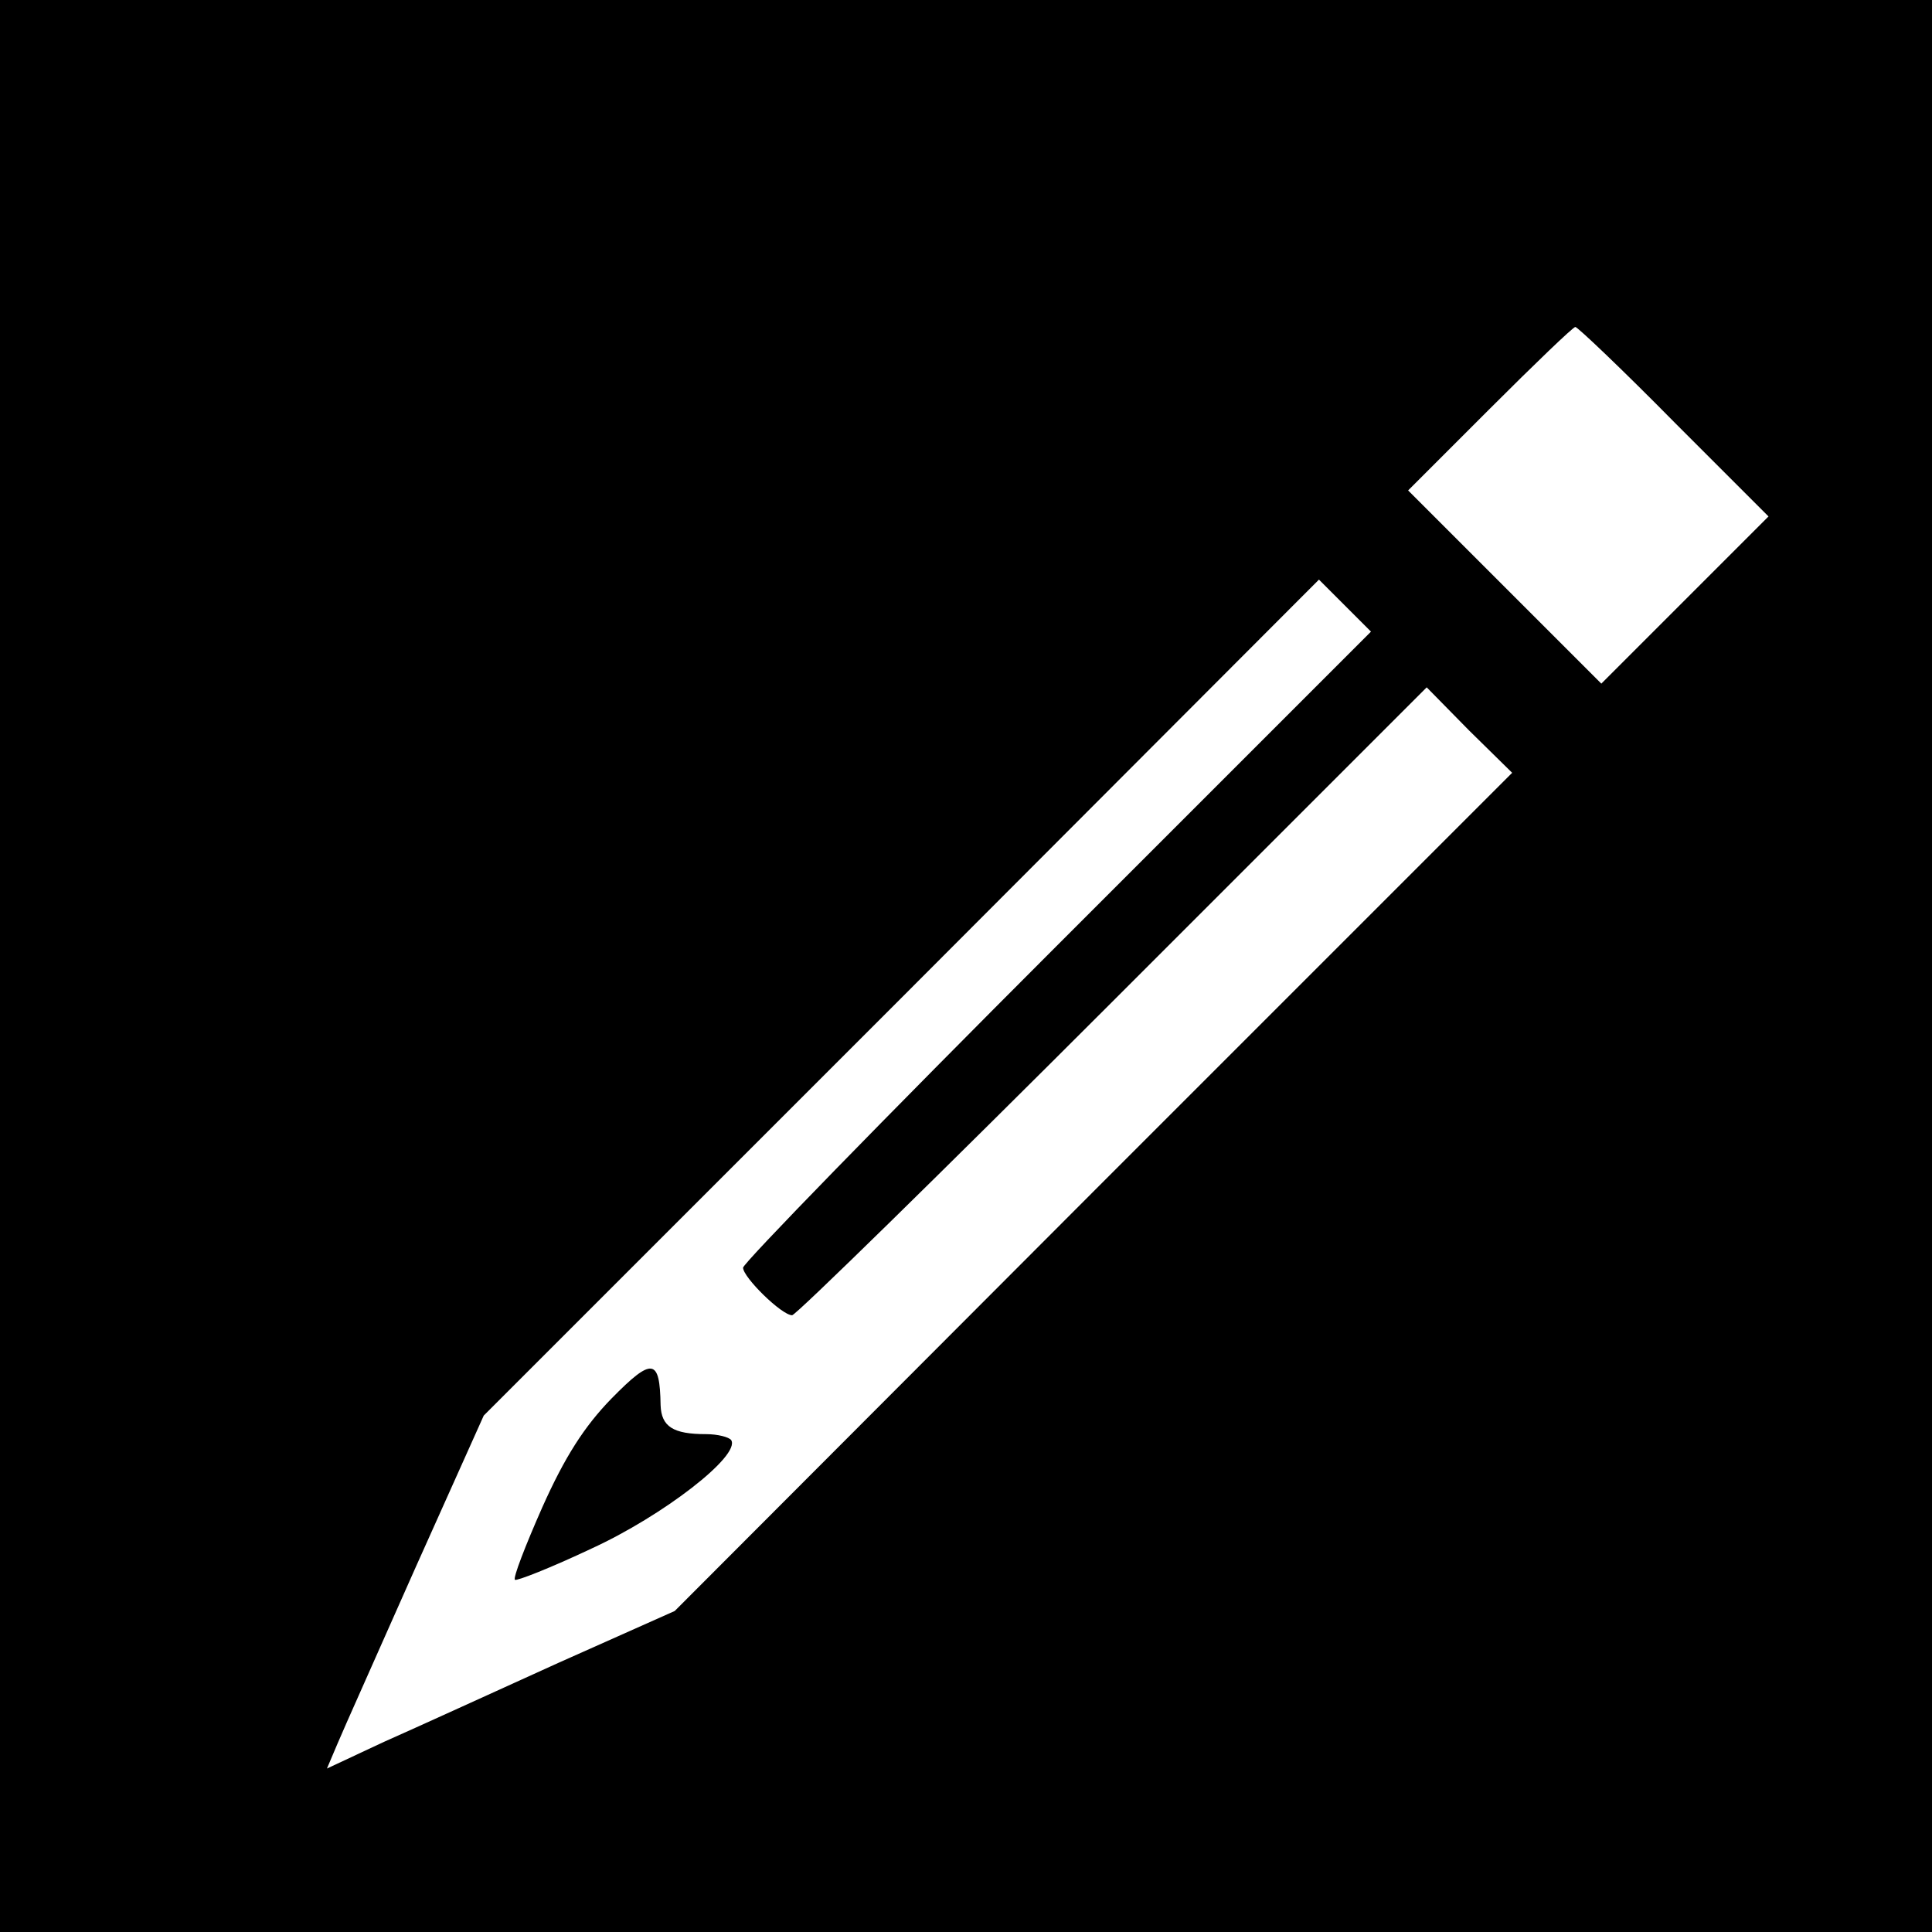
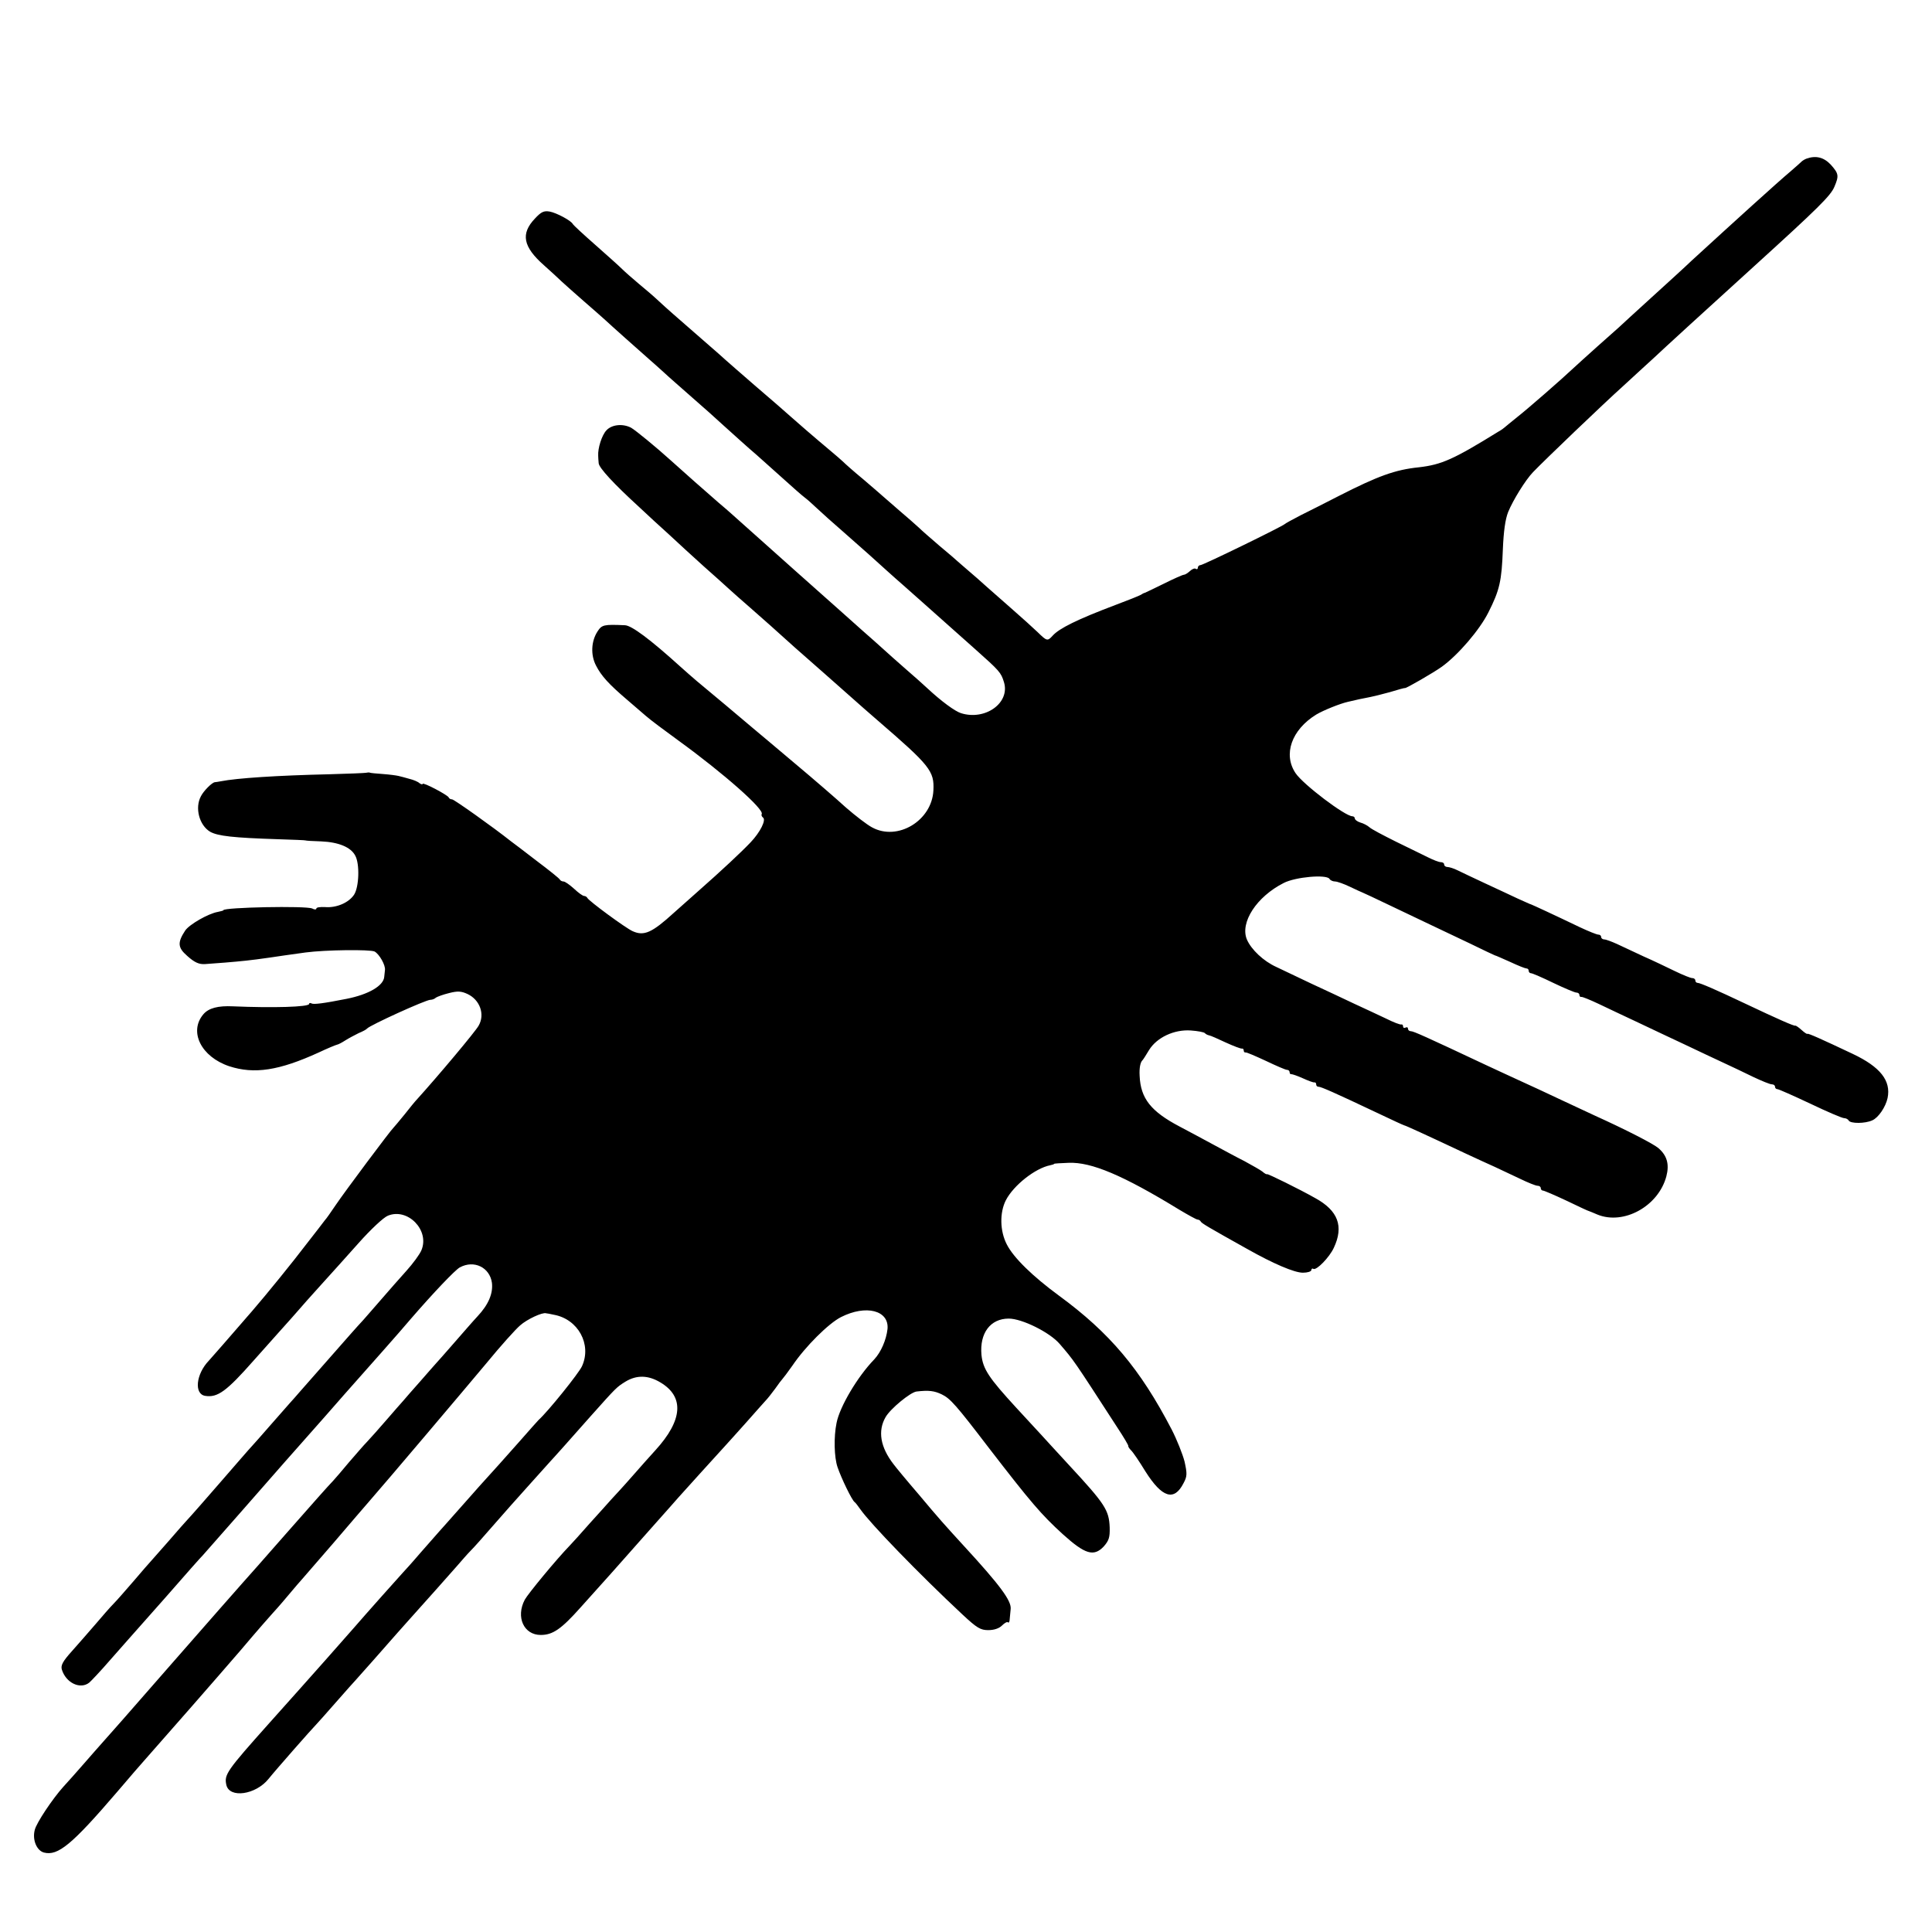
- <svg xmlns="http://www.w3.org/2000/svg" version="1.0" width="260pt" height="260pt" viewBox="0 0 260 260" preserveAspectRatio="xMidYMid meet">
-   <g transform="translate(0,260) scale(0.1,-0.1)" fill="#000000" stroke="none">
-     <path d="M0 1300 l0 -1300 1300 0 1300 0 0 1300 0 1300 -1300 0 -1300 0 0 -1300z m2253 732 l127 -127 -113 -113 -112 -112 -130 130 -130 130 110 110 c60 60 112 110 115 110 3 0 63 -57 133 -128z m-831 -705 c-232 -232 -422 -427 -422 -433 0 -13 52 -64 66 -64 5 0 199 190 431 422 l423 423 57 -58 58 -57 -564 -564 -563 -564 -157 -70 c-86 -39 -191 -87 -234 -106 l-77 -36 14 33 c7 17 55 124 105 237 l92 205 562 562 562 563 35 -35 35 -35 -423 -423z" />
-     <path d="M823 718 c-37 -38 -63 -79 -93 -146 -23 -52 -40 -96 -37 -98 2 -2 48 16 103 42 96 44 201 125 188 146 -3 4 -18 8 -34 8 -44 0 -60 10 -61 39 -1 63 -11 65 -66 9z" />
+ <svg xmlns="http://www.w3.org/2000/svg" version="1.0" width="800pt" height="800pt" viewBox="0 0 800 800" preserveAspectRatio="xMidYMid meet">
+   <g transform="translate(0,800) scale(0.1,-0.1)" fill="#000000" stroke="none">
+     <path d="M7480 7343 c-8 -3 -17 -9 -20 -12 -3 -3 -23 -21 -45 -40 -56 -47 -231 -206 -410 -370 -27 -26 -104 -96 -170 -156 -66 -60 -125 -114 -131 -120 -6 -5 -46 -41 -90 -80 -43 -38 -85 -77 -94 -85 -53 -50 -193 -172 -235 -205 -27 -22 -52 -42 -55 -45 -3 -3 -14 -11 -25 -17 -186 -115 -235 -137 -330 -148 -98 -10 -169 -36 -330 -118 -55 -28 -127 -65 -160 -81 -33 -17 -62 -33 -65 -36 -10 -10 -338 -170 -349 -170 -6 0 -11 -5 -11 -11 0 -5 -4 -8 -9 -4 -5 3 -16 -2 -24 -10 -9 -8 -20 -15 -25 -15 -5 0 -43 -17 -83 -37 -41 -20 -76 -37 -79 -38 -3 0 -10 -4 -16 -8 -7 -4 -54 -23 -105 -42 -159 -60 -233 -97 -260 -127 -22 -24 -24 -23 -63 15 -18 17 -64 59 -102 92 -37 33 -86 76 -109 96 -22 20 -55 49 -74 65 -19 16 -39 34 -45 39 -6 6 -40 35 -76 65 -35 30 -74 64 -85 75 -12 11 -48 43 -80 70 -32 28 -63 55 -69 60 -6 6 -43 37 -81 70 -39 32 -77 66 -86 75 -9 8 -29 26 -45 39 -73 61 -150 128 -170 146 -20 18 -84 74 -144 125 -28 24 -137 119 -154 135 -10 9 -102 89 -189 165 -16 14 -44 39 -61 55 -18 17 -54 48 -81 70 -26 22 -57 49 -69 61 -11 11 -61 56 -111 100 -49 43 -91 82 -93 86 -6 14 -68 47 -96 52 -24 4 -35 -1 -61 -29 -60 -63 -49 -117 37 -193 29 -26 62 -56 73 -67 12 -11 52 -47 90 -80 38 -33 79 -69 91 -80 19 -18 139 -125 188 -168 12 -10 37 -33 56 -50 19 -18 71 -63 115 -102 44 -38 102 -90 129 -115 56 -50 98 -89 137 -122 14 -13 61 -54 104 -93 42 -38 86 -77 97 -85 11 -8 34 -29 51 -45 18 -17 68 -62 112 -100 79 -69 132 -117 185 -165 15 -14 43 -38 61 -54 31 -27 83 -74 298 -265 100 -89 106 -96 118 -135 27 -86 -77 -161 -178 -129 -25 8 -81 49 -139 103 -15 14 -55 50 -90 80 -34 30 -75 66 -90 80 -15 14 -56 50 -90 80 -34 30 -76 68 -93 83 -17 15 -57 51 -90 80 -32 29 -69 61 -81 72 -85 76 -132 118 -196 175 -40 36 -78 70 -84 75 -6 6 -29 25 -51 44 -34 29 -165 145 -199 176 -55 50 -145 124 -163 134 -35 18 -80 13 -102 -11 -19 -20 -36 -74 -34 -105 0 -7 1 -21 2 -31 1 -19 63 -86 167 -181 32 -30 88 -82 125 -115 36 -34 100 -92 143 -131 43 -38 91 -81 106 -95 15 -14 54 -48 86 -76 33 -29 71 -63 85 -75 14 -13 59 -53 99 -89 41 -36 97 -85 125 -110 158 -140 200 -177 219 -193 218 -188 235 -210 231 -290 -6 -125 -148 -211 -254 -153 -21 11 -70 49 -108 82 -37 34 -133 117 -213 184 -80 67 -156 132 -170 143 -14 12 -65 55 -115 97 -123 102 -131 109 -186 158 -128 116 -204 172 -231 173 -88 4 -96 2 -114 -26 -26 -40 -29 -97 -6 -141 22 -43 53 -77 128 -141 27 -23 63 -54 79 -68 17 -15 77 -60 135 -102 186 -135 356 -285 344 -304 -2 -4 0 -10 5 -14 15 -9 -11 -61 -51 -103 -38 -40 -118 -115 -219 -204 -35 -31 -80 -71 -99 -88 -90 -82 -123 -97 -170 -76 -28 12 -183 126 -188 138 -2 4 -8 8 -13 8 -6 0 -24 13 -42 30 -18 16 -37 30 -44 30 -6 0 -13 4 -15 8 -1 4 -46 40 -98 79 -52 40 -99 76 -105 80 -73 58 -235 173 -243 173 -6 0 -12 3 -14 8 -4 10 -108 65 -108 56 0 -3 -6 -2 -13 3 -6 6 -25 14 -42 18 -16 5 -37 10 -45 12 -8 2 -37 6 -65 8 -27 2 -52 4 -55 6 -3 1 -9 0 -15 -1 -5 -1 -73 -4 -150 -6 -218 -5 -384 -16 -450 -29 -11 -2 -23 -4 -26 -4 -12 -2 -46 -36 -57 -58 -26 -48 -7 -120 38 -147 32 -18 96 -25 280 -31 63 -2 115 -4 115 -5 0 -1 29 -3 65 -4 72 -3 123 -24 141 -59 19 -34 16 -130 -5 -162 -22 -33 -73 -55 -120 -51 -20 1 -36 -1 -36 -6 0 -5 -8 -5 -17 0 -25 12 -368 5 -368 -7 0 -2 -10 -4 -23 -7 -40 -7 -118 -52 -135 -77 -33 -50 -31 -71 8 -105 30 -27 49 -36 75 -34 3 0 39 3 80 6 72 6 104 9 188 21 37 6 70 10 147 21 83 11 267 13 286 4 20 -11 46 -57 43 -77 -1 -7 -2 -20 -3 -28 -3 -37 -65 -73 -156 -91 -96 -19 -137 -24 -145 -19 -6 3 -10 2 -10 -2 0 -13 -151 -17 -315 -10 -62 3 -101 -7 -123 -33 -61 -72 -9 -176 107 -215 104 -34 207 -18 371 57 36 17 70 31 75 32 6 1 21 9 35 18 14 9 39 22 55 30 17 7 32 15 35 19 12 14 243 119 262 119 8 0 18 4 23 9 6 4 30 13 55 19 35 9 50 8 76 -4 51 -24 73 -84 46 -131 -13 -24 -170 -211 -257 -307 -6 -6 -28 -33 -50 -61 -22 -27 -43 -52 -46 -55 -10 -8 -202 -265 -239 -320 -19 -28 -39 -57 -45 -63 -5 -7 -39 -51 -75 -97 -57 -75 -164 -207 -227 -280 -12 -14 -30 -34 -40 -46 -42 -49 -129 -148 -138 -158 -54 -56 -62 -139 -15 -146 51 -8 88 19 200 146 25 28 73 82 107 120 34 38 70 78 80 90 10 12 50 57 89 100 39 43 111 123 160 178 48 54 102 105 120 112 82 34 174 -60 139 -143 -7 -17 -35 -55 -62 -85 -26 -29 -73 -82 -103 -117 -30 -35 -64 -73 -75 -86 -11 -12 -36 -39 -55 -61 -37 -42 -155 -176 -205 -233 -16 -19 -37 -42 -45 -51 -8 -9 -44 -50 -80 -91 -36 -41 -69 -79 -75 -85 -9 -9 -71 -81 -138 -158 -39 -45 -122 -140 -132 -150 -6 -6 -42 -47 -80 -91 -39 -44 -72 -82 -75 -85 -3 -3 -32 -36 -65 -75 -33 -38 -71 -82 -85 -96 -14 -14 -47 -52 -75 -85 -27 -32 -72 -82 -98 -112 -37 -41 -46 -58 -41 -75 17 -56 77 -84 114 -54 8 7 47 48 85 92 39 44 72 82 75 85 3 3 73 82 155 175 82 94 151 172 155 175 3 3 72 82 154 175 82 94 165 188 185 211 57 64 148 167 168 190 21 24 110 126 233 264 47 53 102 116 123 141 90 104 182 201 201 211 59 32 124 0 133 -64 5 -44 -14 -90 -60 -139 -18 -19 -61 -69 -97 -110 -36 -41 -69 -79 -75 -85 -5 -6 -35 -39 -65 -74 -30 -34 -62 -70 -70 -80 -8 -9 -40 -45 -70 -80 -30 -35 -66 -75 -80 -90 -14 -14 -47 -53 -75 -85 -27 -33 -57 -67 -65 -76 -24 -25 -78 -86 -195 -219 -100 -114 -153 -174 -180 -204 -6 -6 -138 -157 -295 -336 -156 -179 -289 -330 -295 -336 -5 -6 -35 -39 -65 -74 -30 -35 -70 -79 -88 -99 -45 -50 -111 -149 -118 -178 -11 -41 8 -86 38 -94 58 -15 116 33 303 251 49 58 104 121 121 140 92 104 275 313 389 445 70 83 131 152 134 155 3 3 31 34 61 70 30 36 57 67 60 70 3 3 61 70 130 150 68 80 134 156 146 170 71 81 396 465 488 575 59 72 122 142 140 157 28 25 92 55 107 50 4 0 18 -3 32 -6 101 -18 158 -123 117 -213 -13 -29 -141 -188 -180 -223 -3 -3 -39 -43 -80 -90 -67 -76 -99 -111 -165 -184 -11 -12 -49 -56 -85 -96 -36 -41 -72 -81 -80 -90 -8 -9 -44 -50 -80 -91 -35 -41 -67 -76 -70 -79 -6 -6 -163 -182 -205 -231 -26 -30 -178 -202 -350 -394 -176 -197 -187 -213 -178 -255 12 -58 122 -42 175 24 27 34 180 208 198 226 3 3 39 43 80 90 41 47 77 87 80 90 6 6 134 151 176 199 16 18 38 43 49 55 57 63 166 186 196 220 19 22 45 52 59 66 14 14 52 57 85 95 33 38 69 78 80 91 11 12 49 55 85 95 36 40 72 80 80 89 8 9 33 36 55 61 22 25 72 81 110 124 108 121 108 121 145 144 46 28 94 27 144 -3 100 -59 94 -156 -20 -281 -20 -22 -64 -71 -97 -109 -34 -39 -73 -81 -86 -95 -13 -15 -53 -59 -90 -100 -36 -41 -73 -82 -81 -90 -58 -60 -174 -201 -187 -225 -38 -72 -4 -146 66 -146 50 0 85 24 166 115 115 128 150 167 201 225 27 31 80 90 117 132 37 42 76 85 85 96 22 25 160 177 192 212 14 15 54 60 90 100 36 41 72 81 80 90 8 8 26 31 40 50 13 19 27 37 30 40 3 3 22 28 41 55 54 80 150 175 201 201 104 53 200 28 193 -49 -5 -45 -27 -96 -55 -126 -69 -71 -143 -196 -156 -263 -12 -58 -10 -142 4 -183 16 -47 60 -138 71 -145 4 -3 14 -16 23 -29 41 -59 241 -266 423 -436 60 -56 75 -65 107 -65 24 0 45 7 57 19 11 11 22 17 25 13 3 -3 7 3 7 14 1 10 3 29 4 42 3 34 -44 98 -195 262 -76 83 -104 114 -185 211 -50 58 -97 115 -105 126 -55 71 -66 138 -33 195 20 35 103 103 128 106 51 6 74 3 105 -12 35 -17 59 -44 195 -222 172 -223 216 -275 306 -357 92 -83 128 -94 169 -51 22 25 26 38 25 79 -3 72 -18 96 -169 259 -50 54 -100 109 -111 121 -11 12 -59 64 -107 116 -113 123 -138 160 -144 219 -8 90 37 150 113 150 55 0 170 -57 211 -105 60 -70 54 -61 238 -345 27 -41 48 -76 46 -78 -1 -1 3 -9 11 -17 8 -7 35 -47 60 -88 69 -109 119 -125 158 -48 15 28 15 39 4 89 -8 31 -32 91 -53 132 -131 252 -257 401 -467 555 -109 80 -188 157 -216 212 -29 56 -30 132 -4 183 32 62 122 133 184 145 9 2 16 4 16 6 0 1 27 3 60 4 94 4 226 -52 458 -194 37 -22 71 -41 76 -41 5 0 11 -4 13 -8 3 -7 30 -23 193 -114 108 -61 195 -98 230 -98 19 0 35 5 35 11 0 5 4 8 8 5 13 -8 67 48 85 87 42 89 18 154 -77 206 -69 39 -196 101 -199 99 -2 -2 -11 3 -20 11 -9 7 -43 26 -74 43 -32 16 -89 47 -128 68 -38 21 -101 54 -140 75 -120 63 -162 117 -166 210 -2 33 3 57 12 65 3 3 15 22 27 42 32 52 104 86 173 81 29 -2 55 -7 58 -11 4 -4 11 -8 17 -9 7 -1 38 -15 70 -30 33 -15 62 -26 67 -25 4 1 7 -3 7 -8 0 -5 3 -9 8 -8 4 1 41 -15 84 -35 42 -20 81 -37 87 -37 6 0 11 -4 11 -10 0 -5 3 -9 8 -8 4 0 25 -7 47 -17 22 -10 43 -18 48 -17 4 1 7 -3 7 -8 0 -6 4 -10 10 -10 10 0 65 -24 238 -106 63 -30 115 -54 117 -54 4 0 85 -37 255 -117 41 -19 95 -44 120 -55 25 -12 72 -34 104 -49 33 -16 65 -29 73 -29 7 0 13 -4 13 -10 0 -5 4 -10 9 -10 5 0 49 -19 98 -42 48 -23 90 -43 93 -43 3 -1 18 -7 34 -14 109 -45 253 34 286 158 13 50 3 86 -33 117 -21 18 -136 77 -262 134 -33 15 -100 47 -150 70 -49 23 -119 56 -155 72 -36 16 -101 47 -145 67 -255 120 -302 141 -313 141 -7 0 -12 5 -12 11 0 5 -4 7 -10 4 -5 -3 -10 -1 -10 4 0 6 -3 10 -7 9 -5 -2 -33 9 -63 24 -30 14 -91 43 -135 63 -44 21 -123 58 -175 82 -52 25 -117 56 -145 69 -53 24 -104 72 -122 114 -29 70 40 177 153 234 49 25 176 36 189 17 3 -6 14 -11 23 -11 9 0 37 -10 62 -22 25 -12 47 -22 50 -23 3 -1 55 -25 115 -54 61 -29 137 -65 170 -81 33 -16 105 -50 160 -76 55 -27 102 -49 105 -50 3 0 31 -13 63 -27 32 -15 62 -27 67 -27 6 0 10 -4 10 -10 0 -5 4 -10 10 -10 5 0 47 -18 92 -40 46 -22 89 -40 95 -40 7 0 13 -4 13 -10 0 -5 3 -9 8 -8 4 1 36 -12 72 -29 36 -17 109 -52 163 -77 53 -25 141 -67 195 -92 53 -25 124 -59 157 -74 33 -15 89 -42 124 -59 36 -17 70 -31 78 -31 7 0 13 -4 13 -10 0 -5 4 -10 10 -10 5 0 66 -27 136 -60 69 -33 132 -60 140 -60 7 0 16 -4 19 -10 8 -13 68 -13 98 1 25 11 55 55 63 92 15 72 -30 129 -144 183 -131 62 -187 87 -188 83 -1 -2 -12 5 -24 16 -12 11 -24 19 -26 18 -4 -3 -76 29 -209 92 -118 56 -185 85 -195 85 -6 0 -10 5 -10 10 0 6 -6 10 -13 10 -7 0 -39 13 -72 29 -33 16 -91 44 -130 61 -38 18 -88 41 -109 51 -22 10 -46 19 -53 19 -7 0 -13 5 -13 10 0 6 -5 10 -12 10 -6 0 -41 14 -77 31 -102 49 -195 92 -201 94 -3 0 -27 12 -55 24 -27 13 -88 41 -135 63 -47 22 -98 46 -114 54 -16 8 -35 14 -43 14 -7 0 -13 5 -13 10 0 6 -6 10 -14 10 -8 0 -31 9 -53 20 -21 10 -81 40 -133 65 -52 26 -102 52 -110 60 -8 7 -25 16 -37 19 -13 4 -23 12 -23 17 0 5 -5 9 -10 9 -30 0 -203 131 -235 178 -53 78 -17 180 85 243 30 18 100 46 132 53 13 3 34 8 48 11 14 3 34 7 45 9 11 2 47 11 80 20 33 10 61 18 63 17 4 -2 117 63 152 88 68 49 157 153 193 225 47 93 55 130 60 261 3 74 10 125 22 155 20 49 72 133 103 165 48 50 287 279 377 360 54 50 108 99 120 110 39 37 238 219 420 384 263 239 316 291 331 328 19 45 18 54 -15 91 -29 31 -62 39 -101 25z" />
  </g>
</svg>
